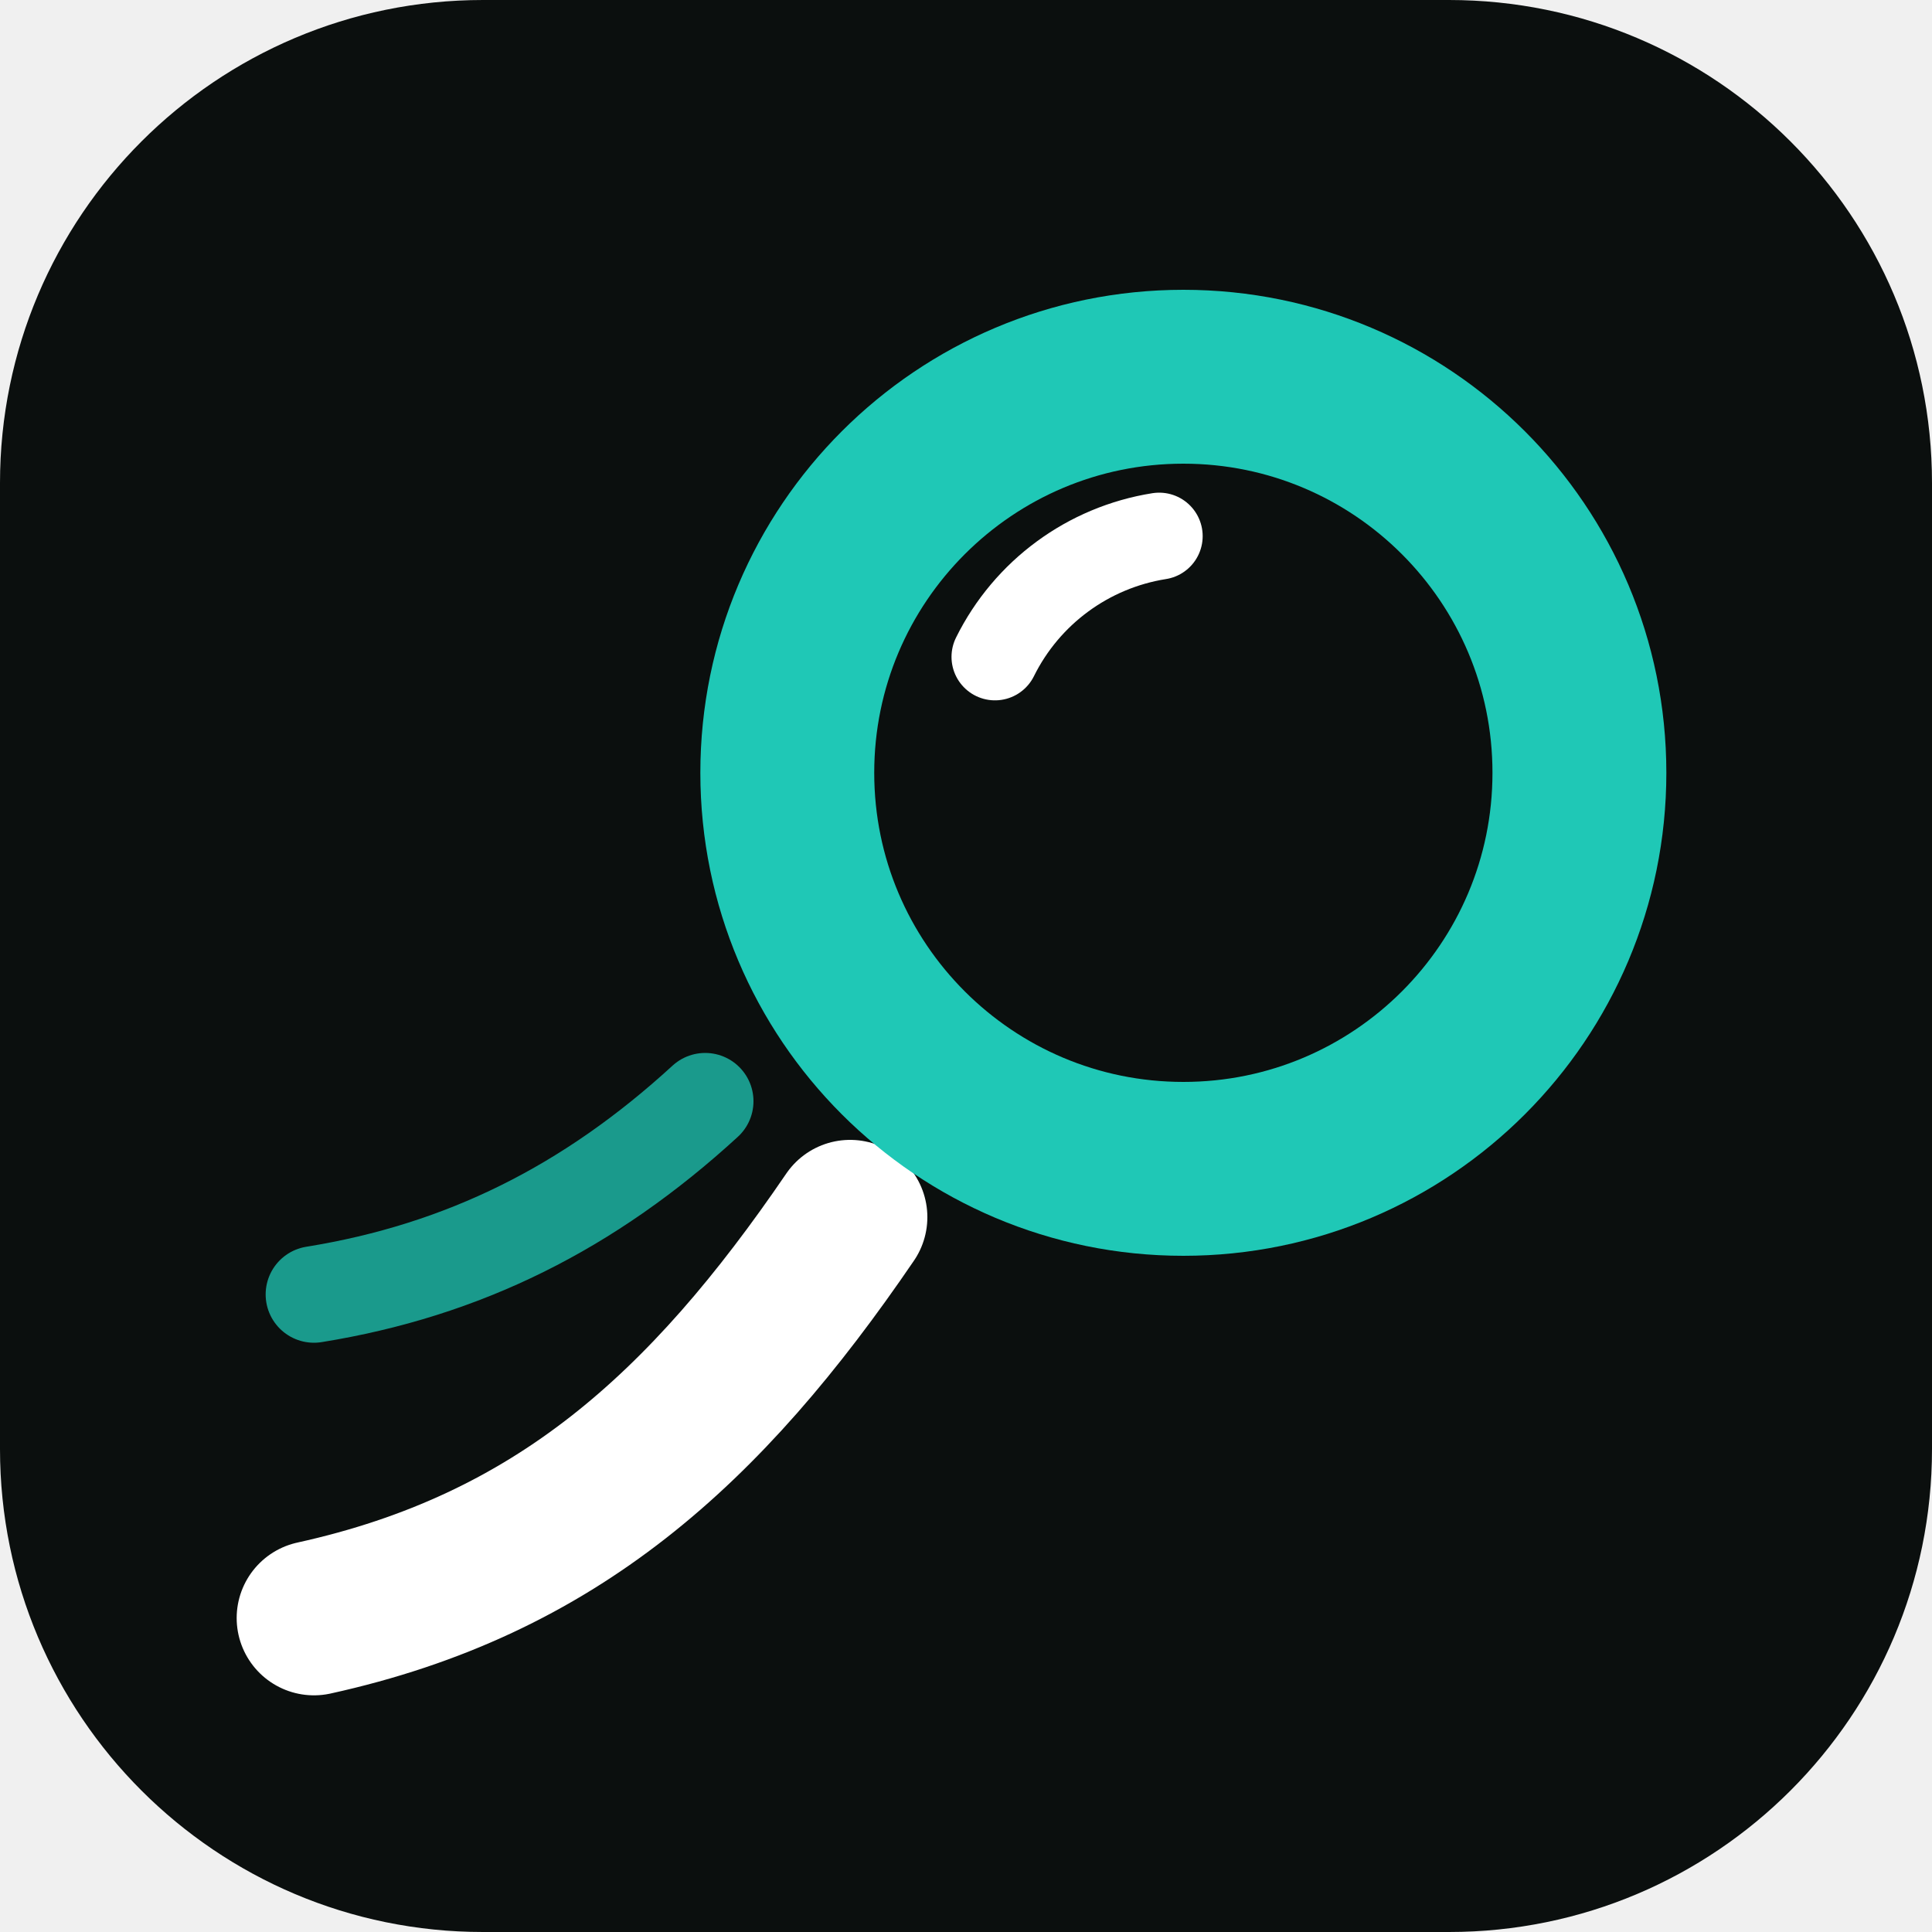
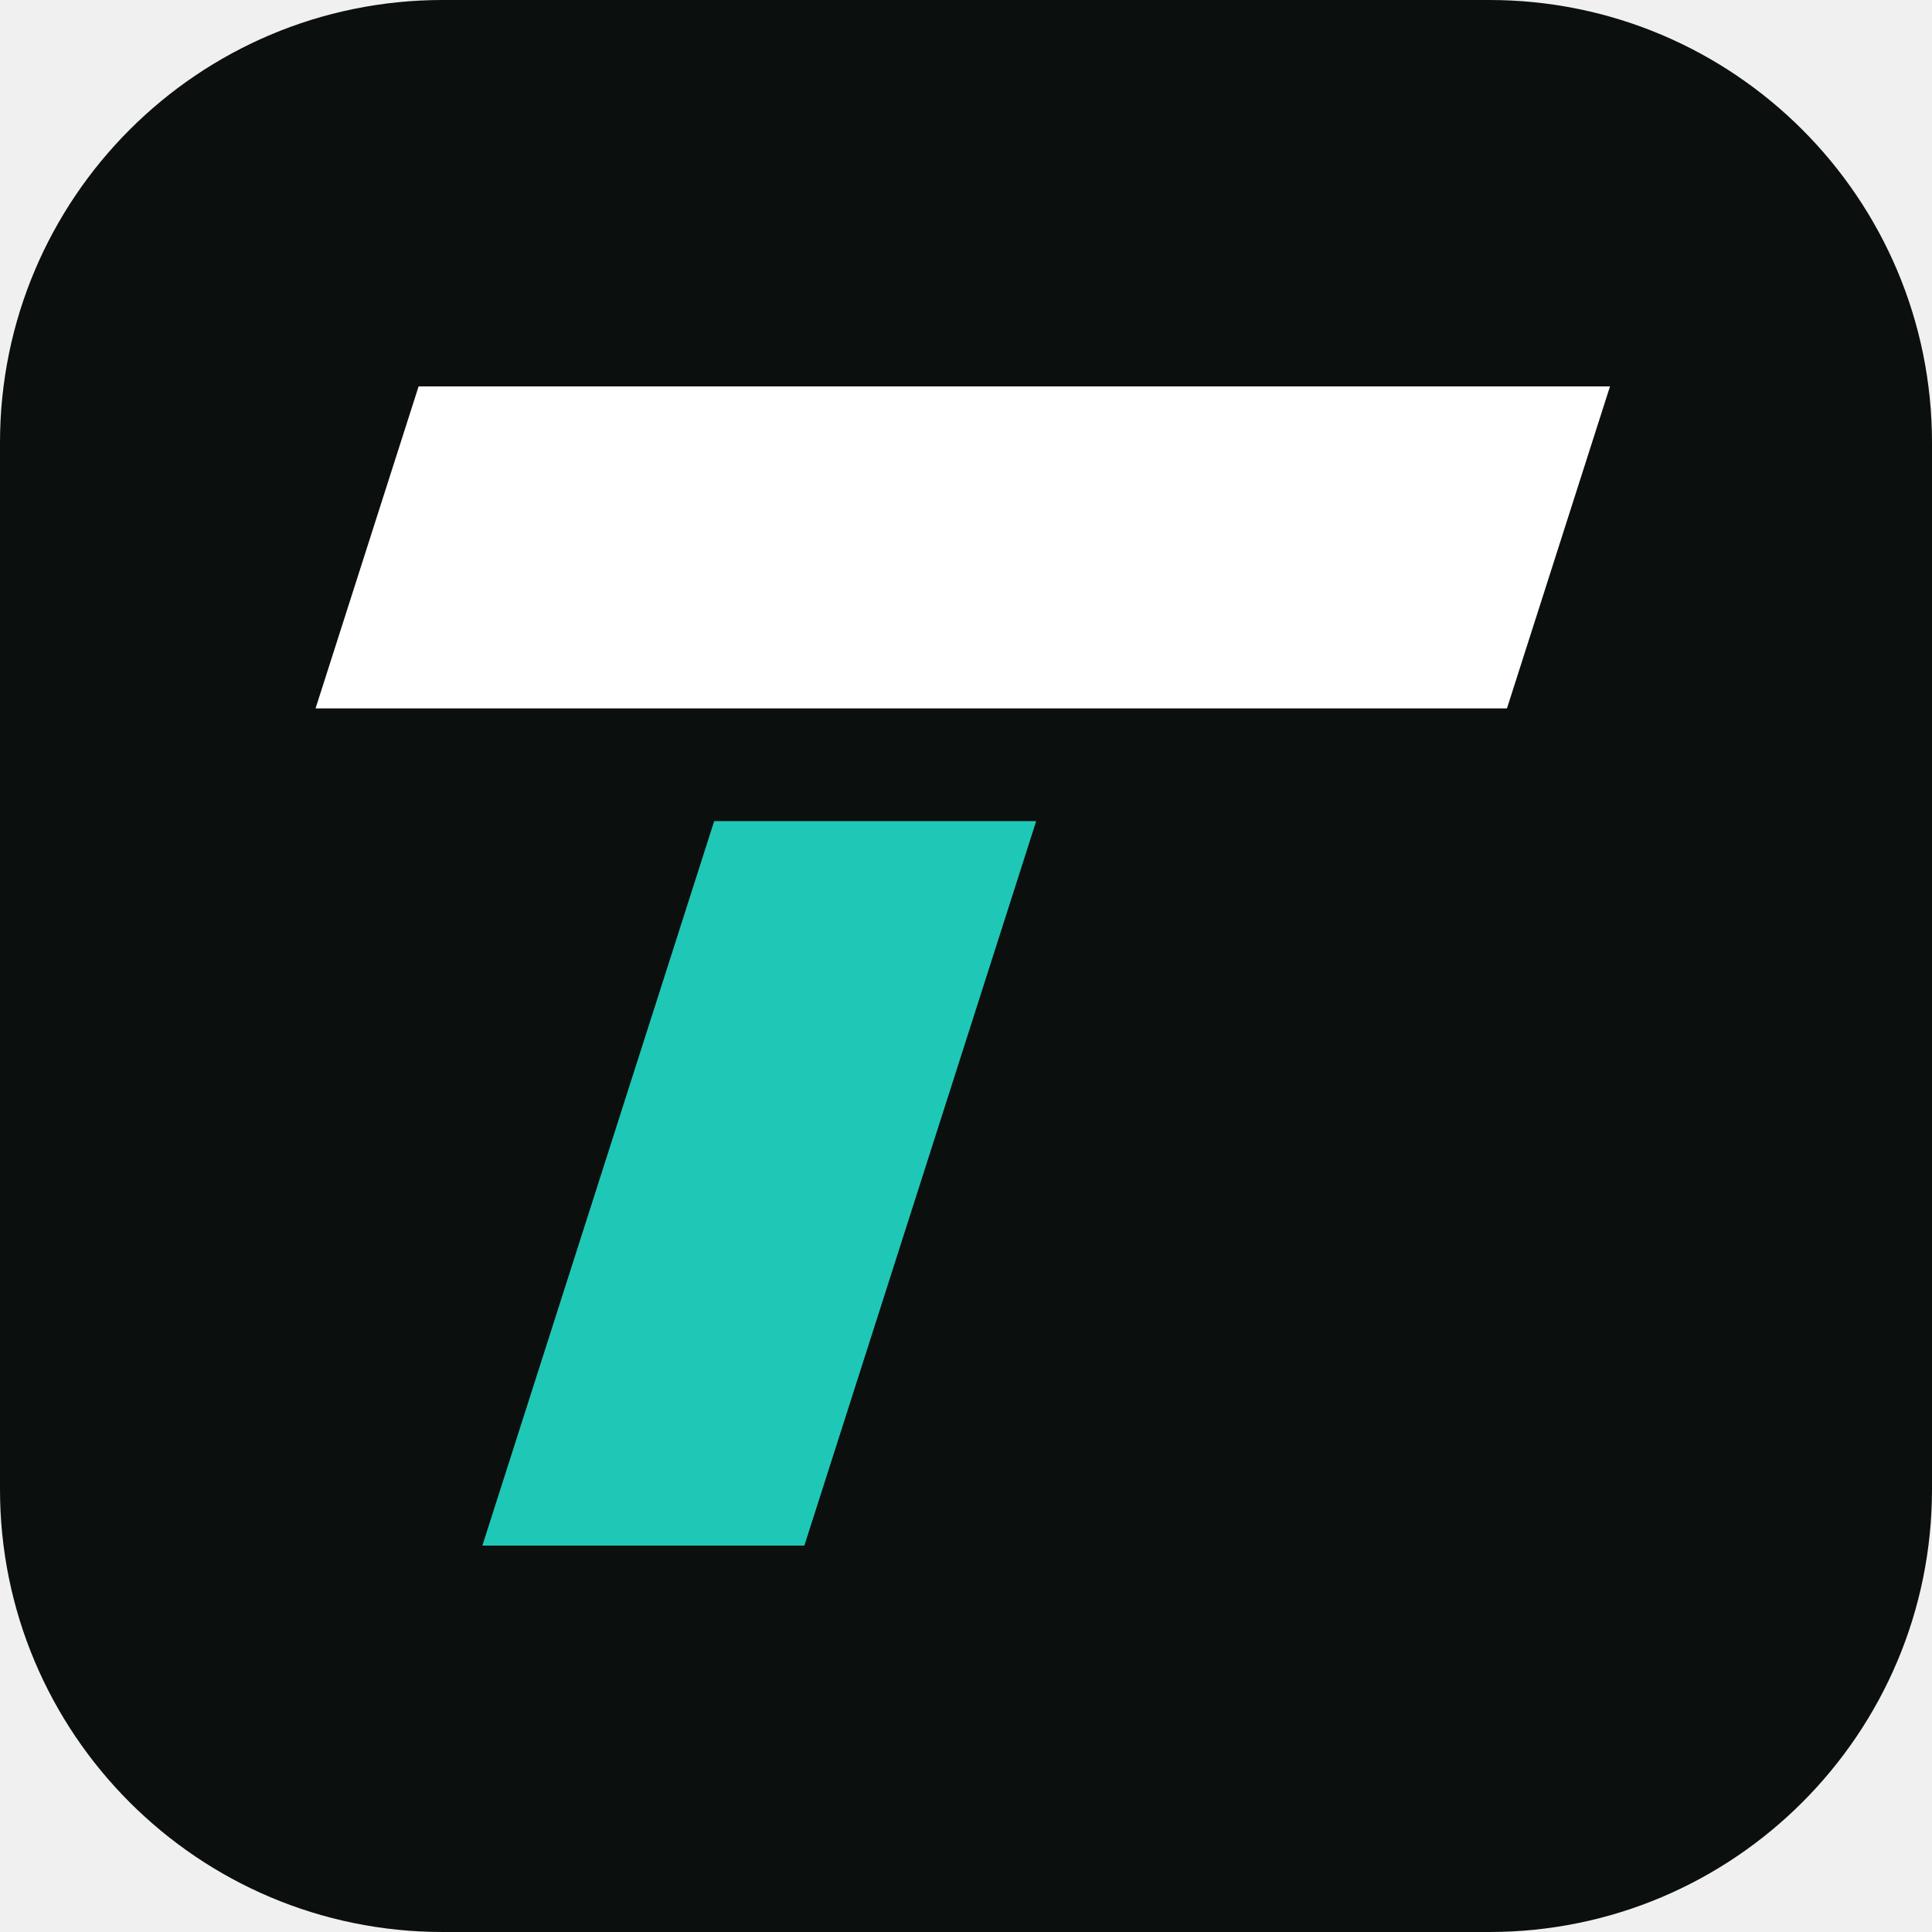
- <svg xmlns="http://www.w3.org/2000/svg" width="40" height="40" viewBox="0 0 40 40">
-   <rect width="40" height="40" rx="10" fill="#0b0f0e" />
-   <path d="M6.5 33.5C11.5 32.4 14.6 29.6 17.6 25.2" stroke="#fff" stroke-width="3.2" stroke-linecap="round" fill="none" />
-   <path d="M6.5 26.8C9.6 26.3 12.2 25 14.6 22.8" stroke="#1fc8b6" stroke-width="2" stroke-linecap="round" fill="none" opacity=".75" />
-   <circle cx="24.5" cy="16" r="8.2" stroke="#1fc8b6" stroke-width="3.6" fill="none" />
-   <path d="M20.6 13.6a4.6 4.6 0 0 1 3.4-2.5" stroke="#fff" stroke-width="1.8" stroke-linecap="round" fill="none" />
+ <svg xmlns="http://www.w3.org/2000/svg" width="48" height="48" viewBox="0 0 48 48">
+   <rect width="48" height="48" rx="11" fill="#0b0f0e" />
+   <g transform="translate(4.8 4.8) scale(.8)">
+     <path d="M7 6H44L40.8 16H3.8Z" fill="#fff" />
+     <path d="M16.18 19.5H26.18L18.98 42H8.98Z" fill="#1fc8b6" />
+   </g>
</svg>
